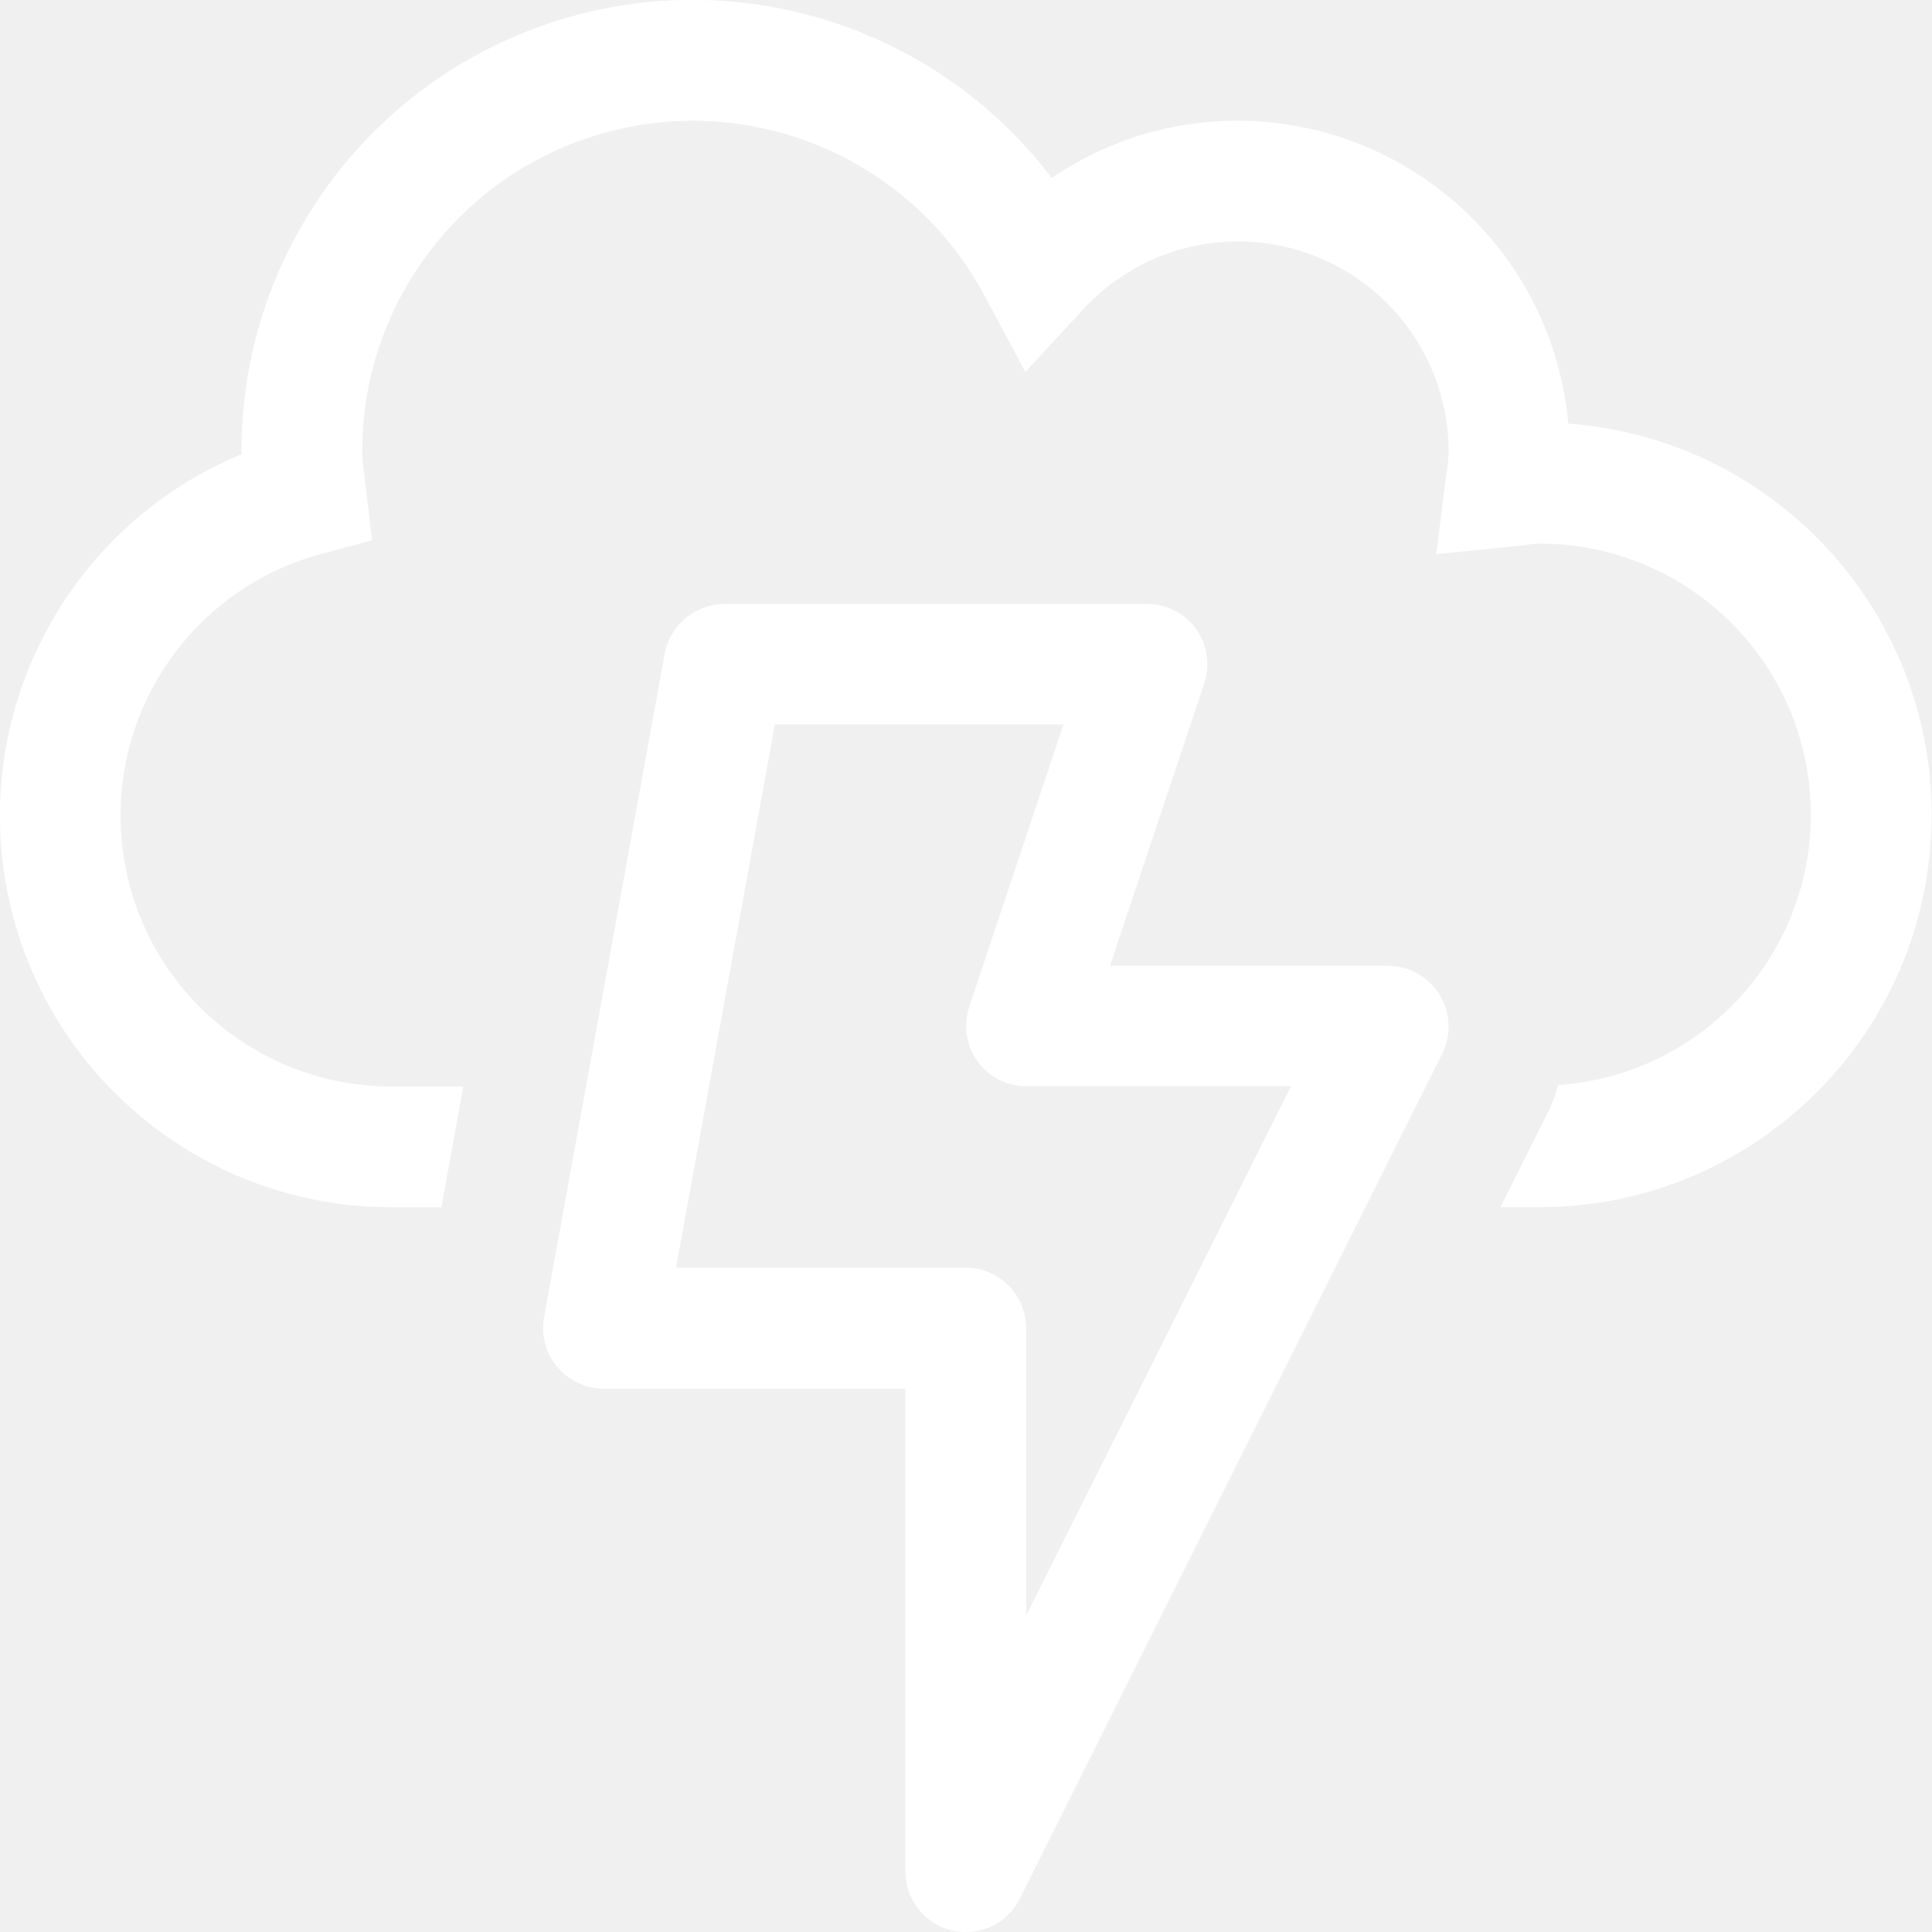
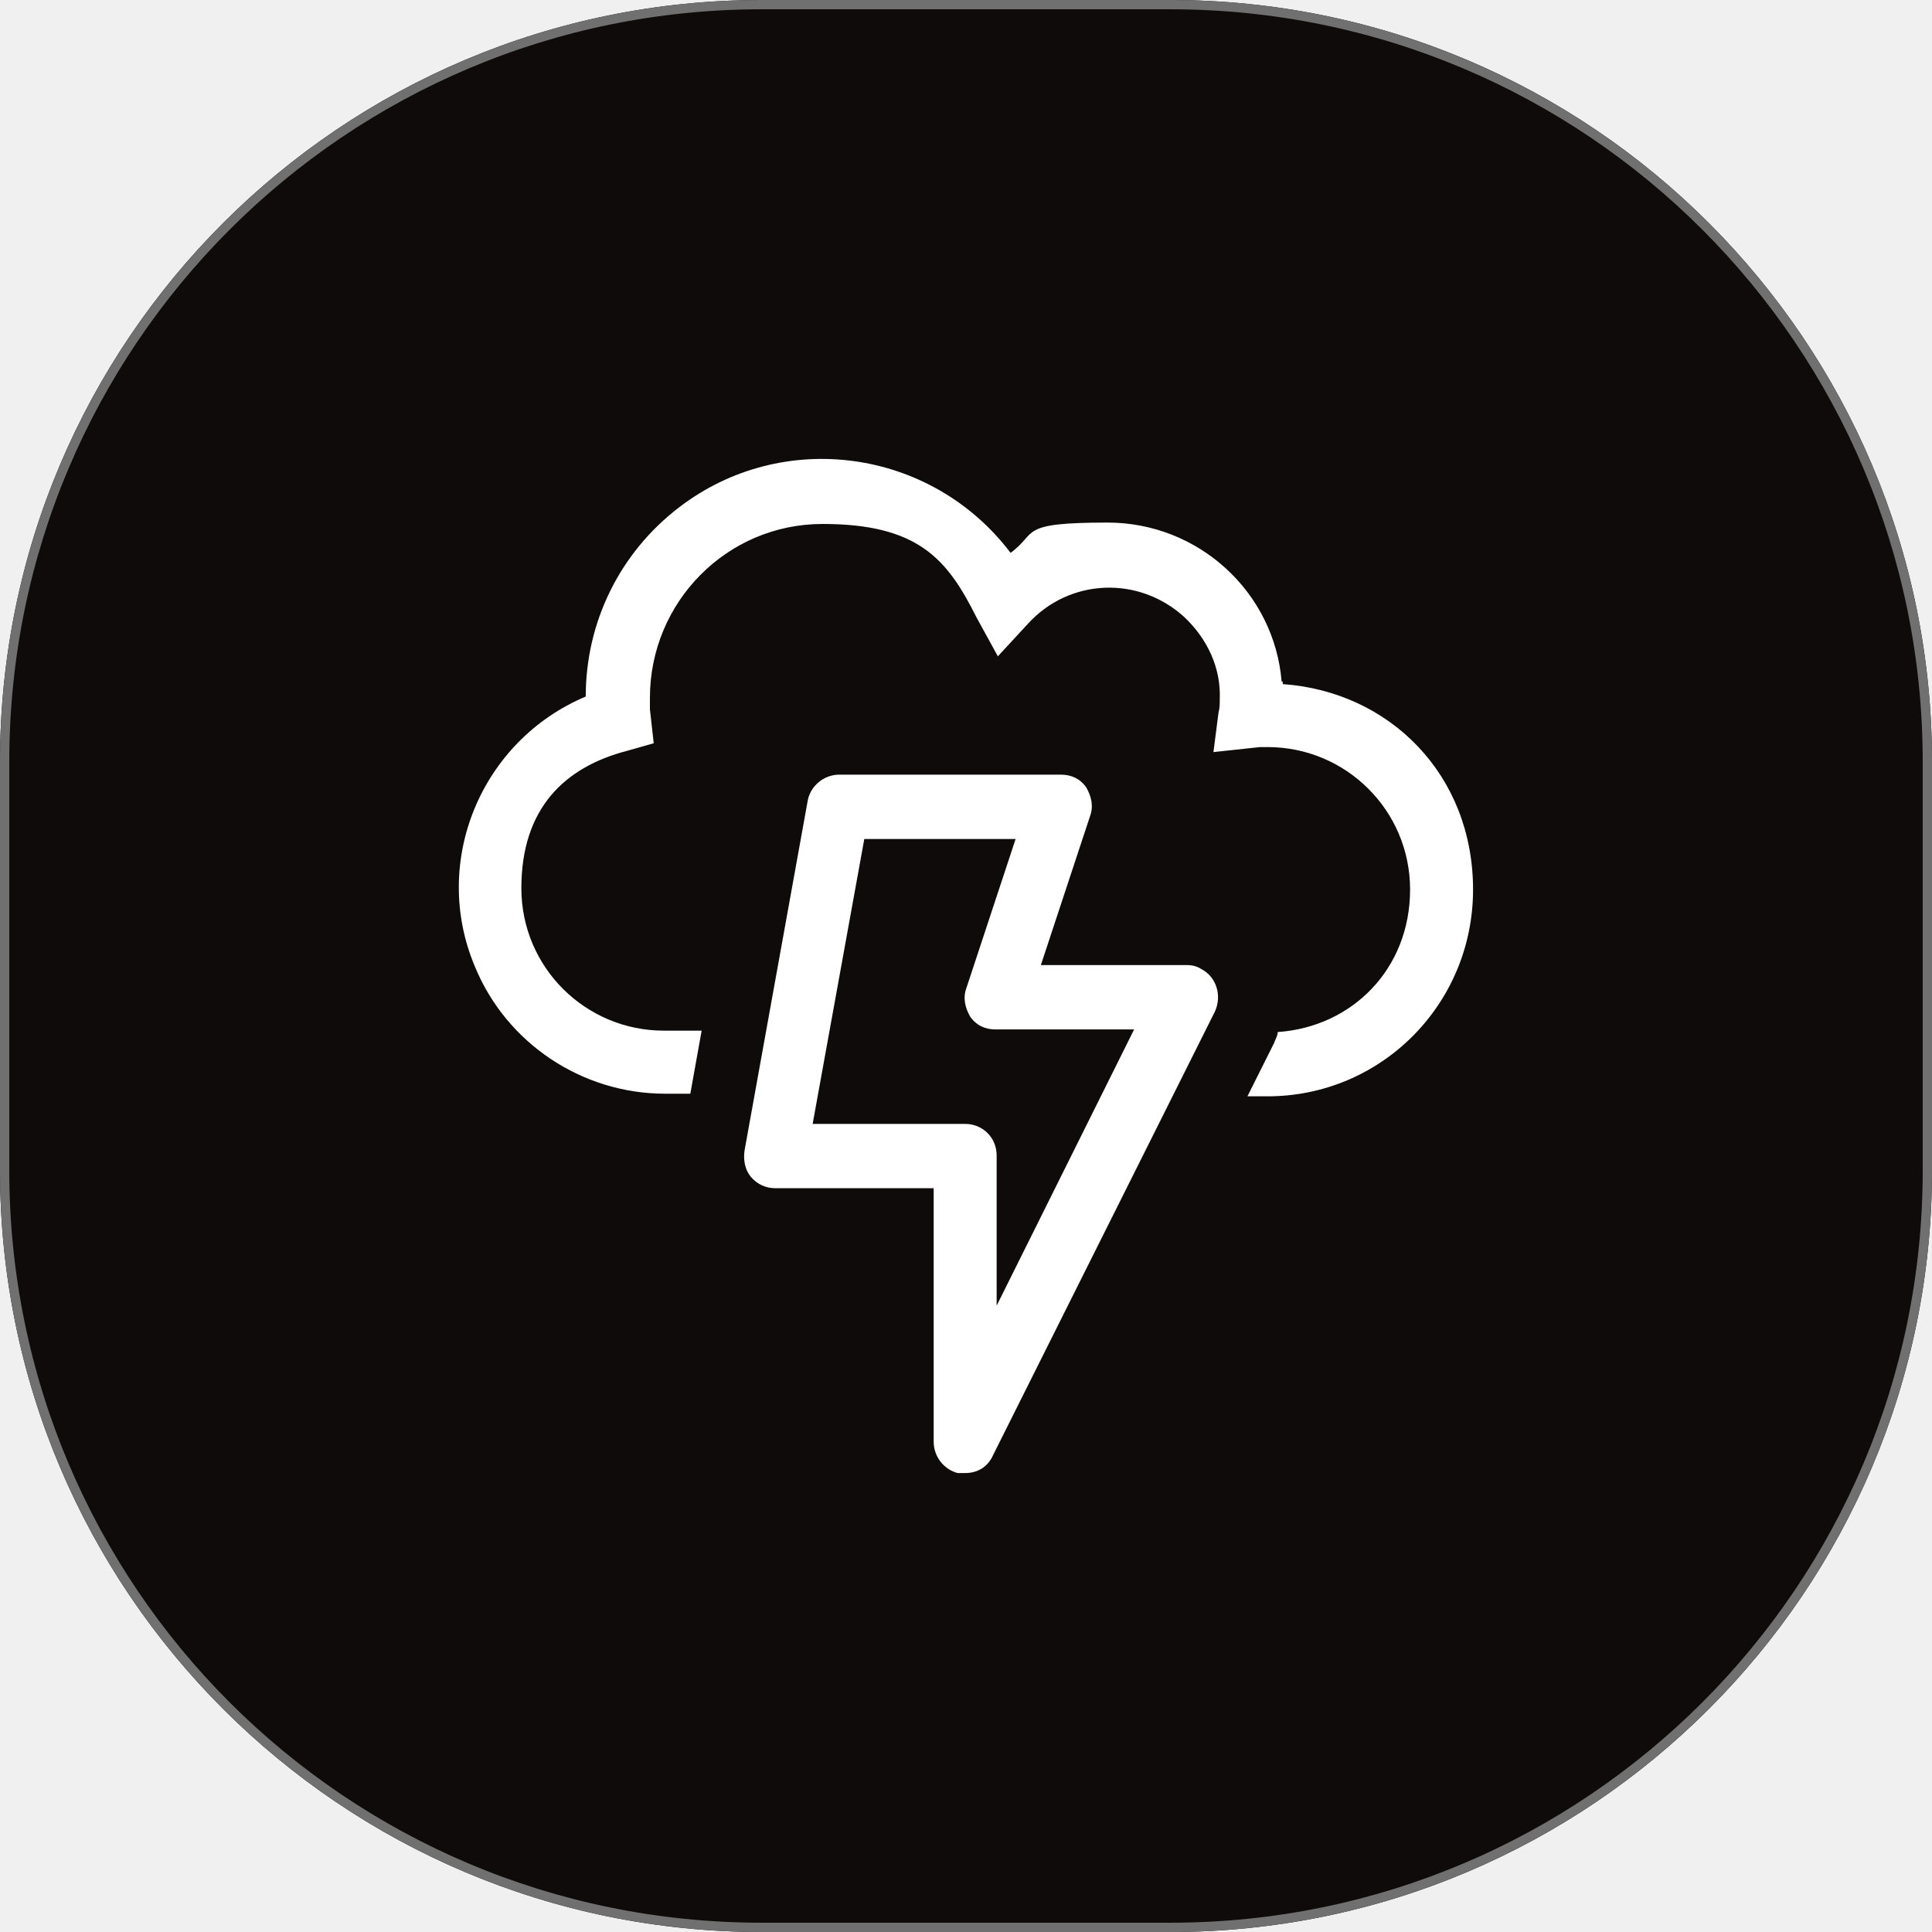
- <svg xmlns="http://www.w3.org/2000/svg" width="80.492" height="80.508" viewBox="0 0 80.492 80.508">
-   <path id="thunderstorm" d="M57.854,40.246h-11.6l3.93-11.775a2.527,2.527,0,0,0-.346-2.264,2.489,2.489,0,0,0-2.044-1.038H30.185A2.54,2.54,0,0,0,27.7,27.229L22.67,54.9a2.5,2.5,0,0,0,.55,2.059,2.552,2.552,0,0,0,1.934.912H37.731V77.992a2.523,2.523,0,0,0,1.934,2.452,2.442,2.442,0,0,0,.582.063,2.493,2.493,0,0,0,2.248-1.383L60.1,43.909a2.536,2.536,0,0,0-2.248-3.663ZM42.761,67.318V55.338a2.523,2.523,0,0,0-2.515-2.515H28.172l4.119-22.638H44.318L40.388,41.96a2.527,2.527,0,0,0,.346,2.264,2.489,2.489,0,0,0,2.044,1.038H53.8ZM65.353,17.655A13.864,13.864,0,0,0,51.565,5.031,13.59,13.59,0,0,0,43.83,7.42,18.8,18.8,0,0,0,10.062,18.865v.063A16.312,16.312,0,0,0,16.35,50.308h2.044l.912-5.031H16.35a11.29,11.29,0,0,1-2.94-22.2l2.091-.566-.314-2.7a6.391,6.391,0,0,1-.094-.943,13.78,13.78,0,0,1,25.971-6.477L42.73,15.5l2.39-2.594a8.779,8.779,0,0,1,15.249,5.958,9.792,9.792,0,0,1-.126,1.085l-.393,3.144,3.694-.377a3.66,3.66,0,0,1,.6-.063,11.293,11.293,0,0,1,.786,22.56,7.488,7.488,0,0,1-.33.943l-2.075,4.15h1.619a16.349,16.349,0,0,0,1.211-32.653Z" fill="#fff" />
+ <svg xmlns="http://www.w3.org/2000/svg" id="Layer_1" data-name="Layer 1" viewBox="0 0 208 208">
+   <defs>
+     <style>
+       .cls-1 {
+         fill: #fff;
+       }
+ 
+       .cls-2 {
+         fill: #0e0b0a;
+       }
+ 
+       .cls-3 {
+         fill: none;
+         stroke: #707070;
+       }
+     </style>
+   </defs>
+   <rect class="cls-2" y="0" width="208" height="208" rx="82" ry="82" />
+   <rect class="cls-3" x=".5" y=".5" width="207" height="207" rx="81.5" ry="81.5" />
+   <path id="thunderstorm" class="cls-1" d="M127.8,103.9h-15.74l5.29-16.02c.41-1.09.14-2.17-.41-3.12-.68-.95-1.63-1.36-2.71-1.36h-23.89c-1.63,0-3.12,1.22-3.39,2.85l-6.79,37.6c-.14.95,0,2.04.68,2.85s1.63,1.22,2.58,1.22h17.1v27.28c0,1.63,1.09,2.99,2.58,3.39h.81c1.36,0,2.44-.68,2.99-1.9l23.89-47.77c.81-1.76.14-3.8-1.49-4.61-.41-.27-.95-.41-1.49-.41h0ZM107.3,140.68v-16.29c0-1.9-1.49-3.39-3.39-3.39h-16.42l5.56-30.67h16.29l-5.29,16.02c-.41,1.09-.14,2.17.41,3.12.68.95,1.63,1.36,2.71,1.36h14.93l-14.93,30h0l.14-.14ZM137.98,73.36c-.81-9.64-8.96-17.1-18.73-17.1s-7.46,1.09-10.45,3.26c-8.55-11.27-24.57-13.44-35.7-4.89-6.38,4.89-10.04,12.35-10.04,20.36h0c-11.27,4.75-16.69,17.78-11.94,29.05,3.39,8.28,11.54,13.71,20.49,13.71h2.71l1.22-6.79h-4.07c-8.41,0-15.34-6.79-15.34-15.34s4.61-13.03,11.4-14.79l2.85-.81-.41-3.66v-1.22c0-10.32,8.28-18.73,18.59-18.73s13.44,3.8,16.56,10.04l2.31,4.21,3.26-3.53c4.48-4.89,11.94-5.16,16.83-.68,2.44,2.31,3.94,5.43,3.8,8.82,0,.54,0,.95-.14,1.49l-.54,4.21,5.02-.54h.81c8.41,0,15.34,6.79,15.34,15.34s-6.24,14.79-14.25,15.34c0,.41-.27.81-.41,1.22l-2.85,5.7h2.17c12.22,0,22.12-9.91,22.12-22.26s-8.96-21.31-20.49-22.12h0v-.27h-.14Z" />
</svg>
